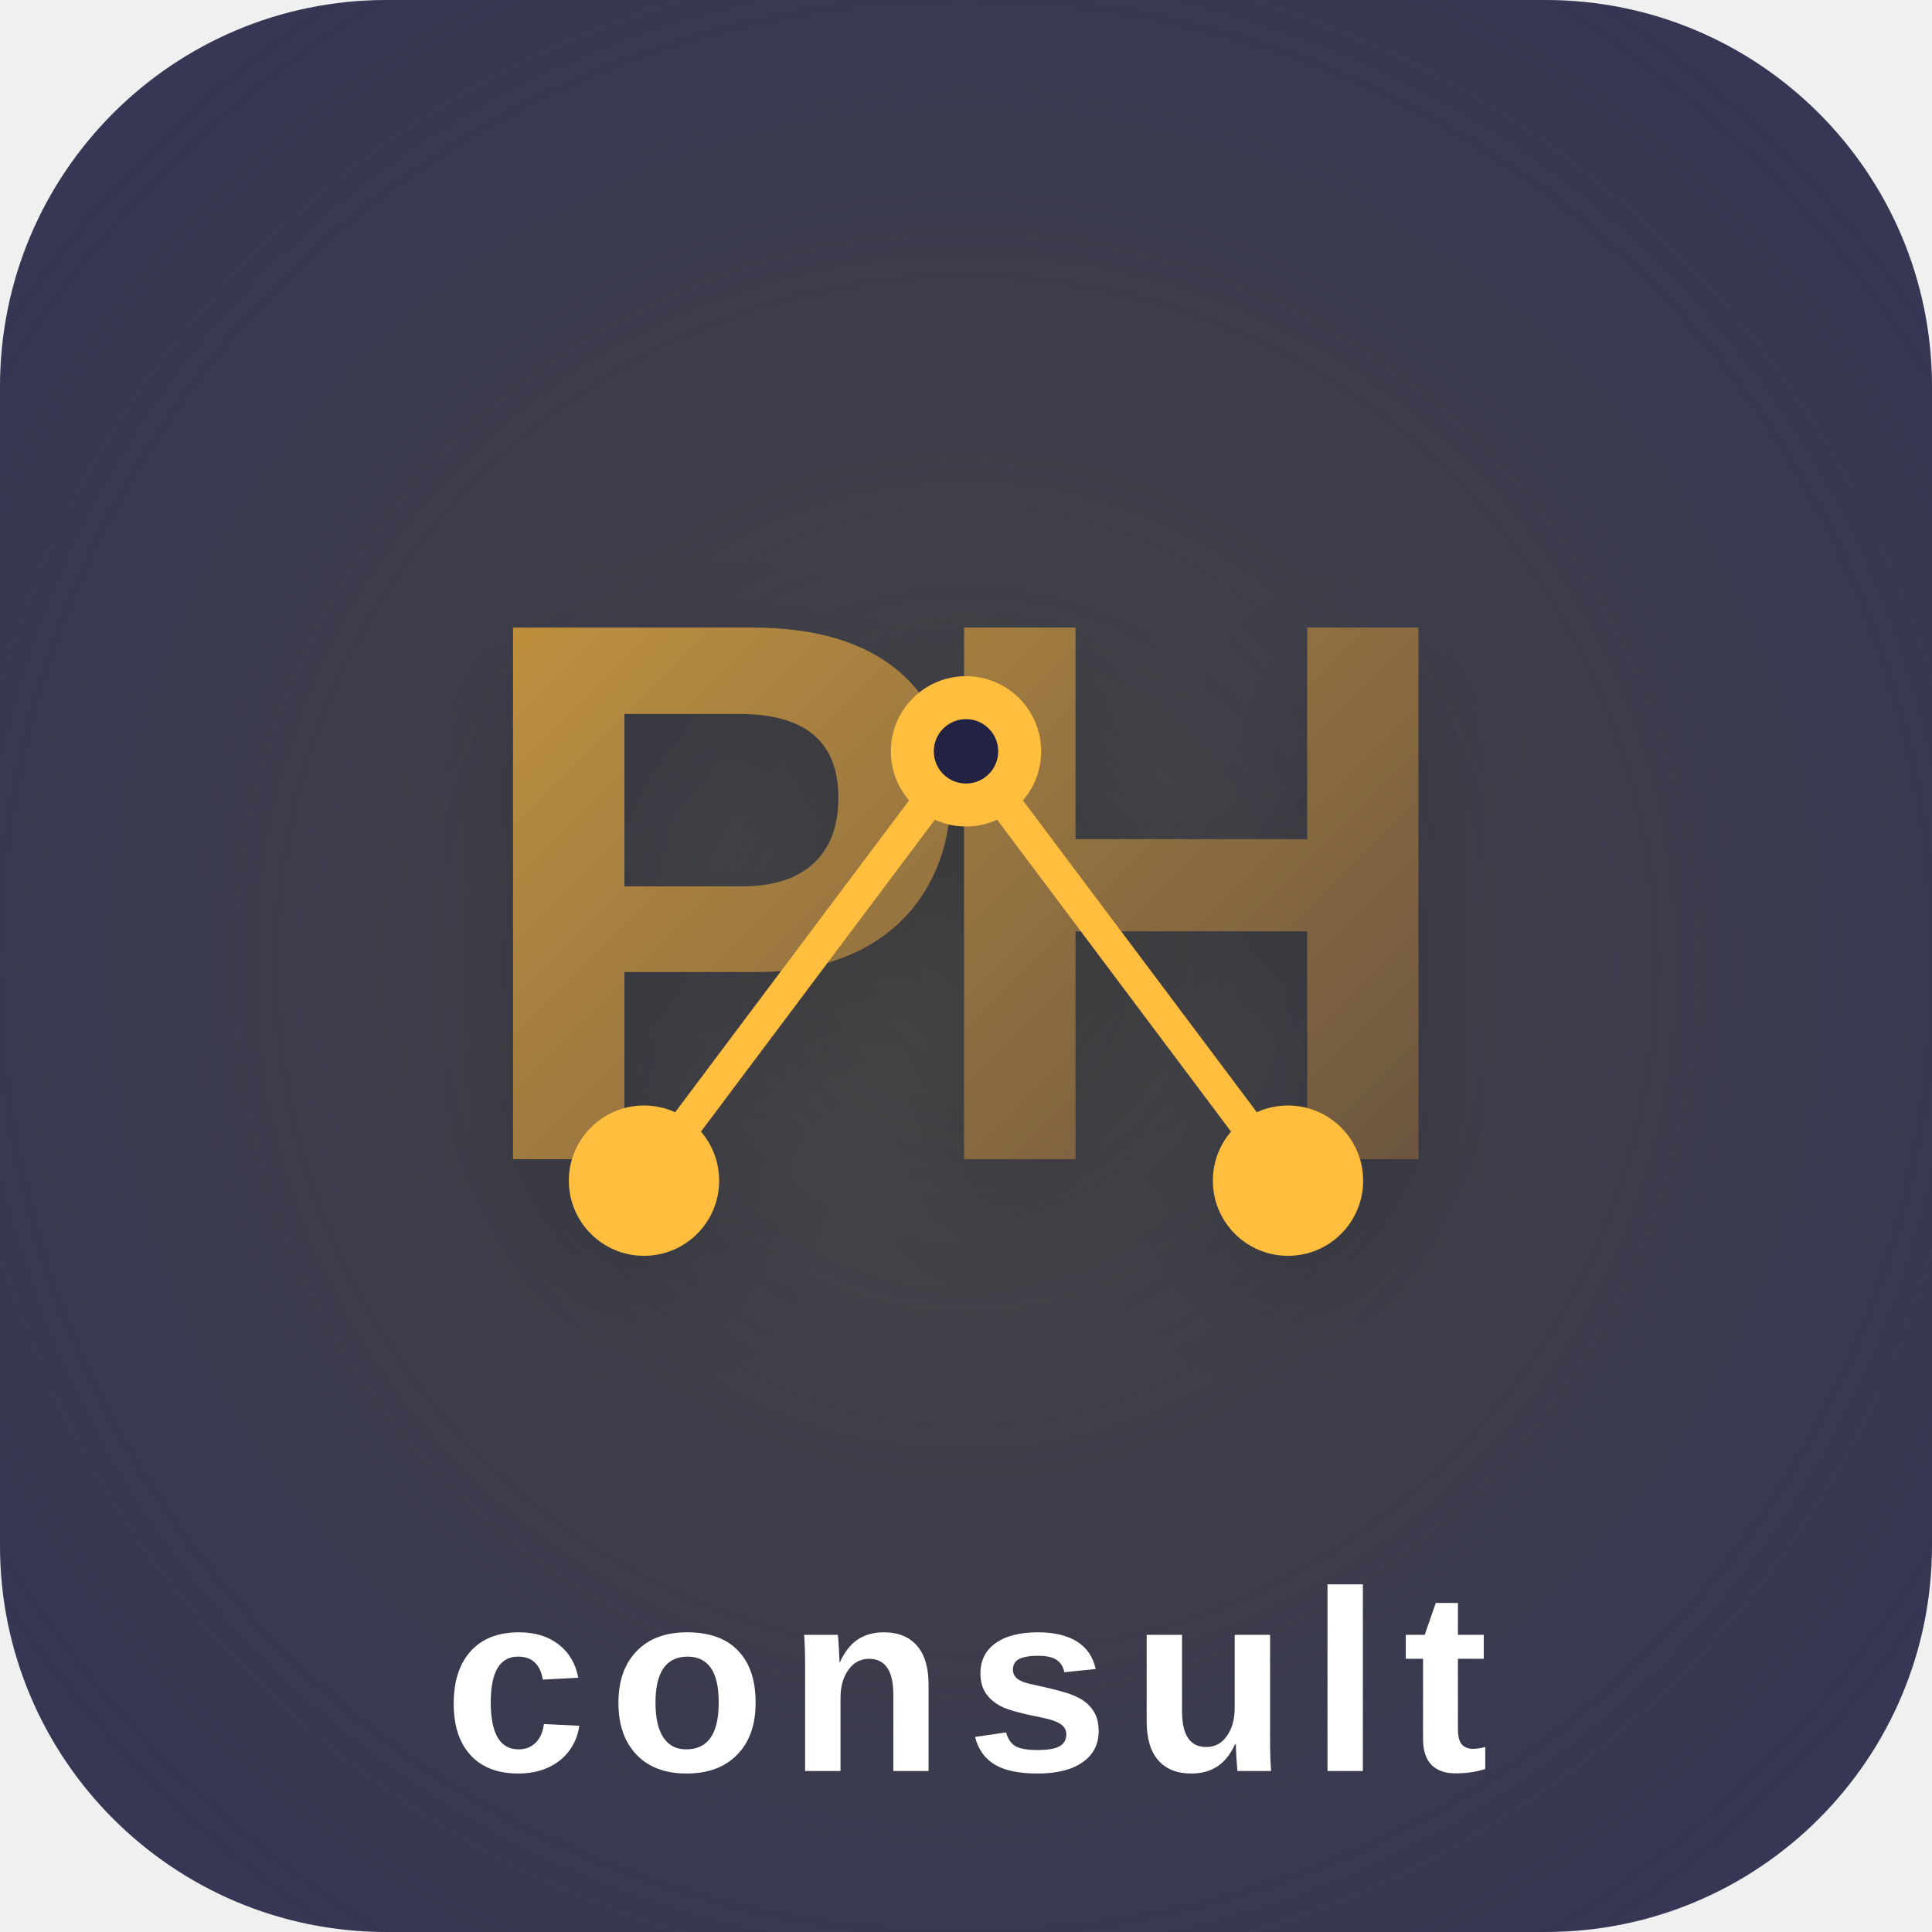
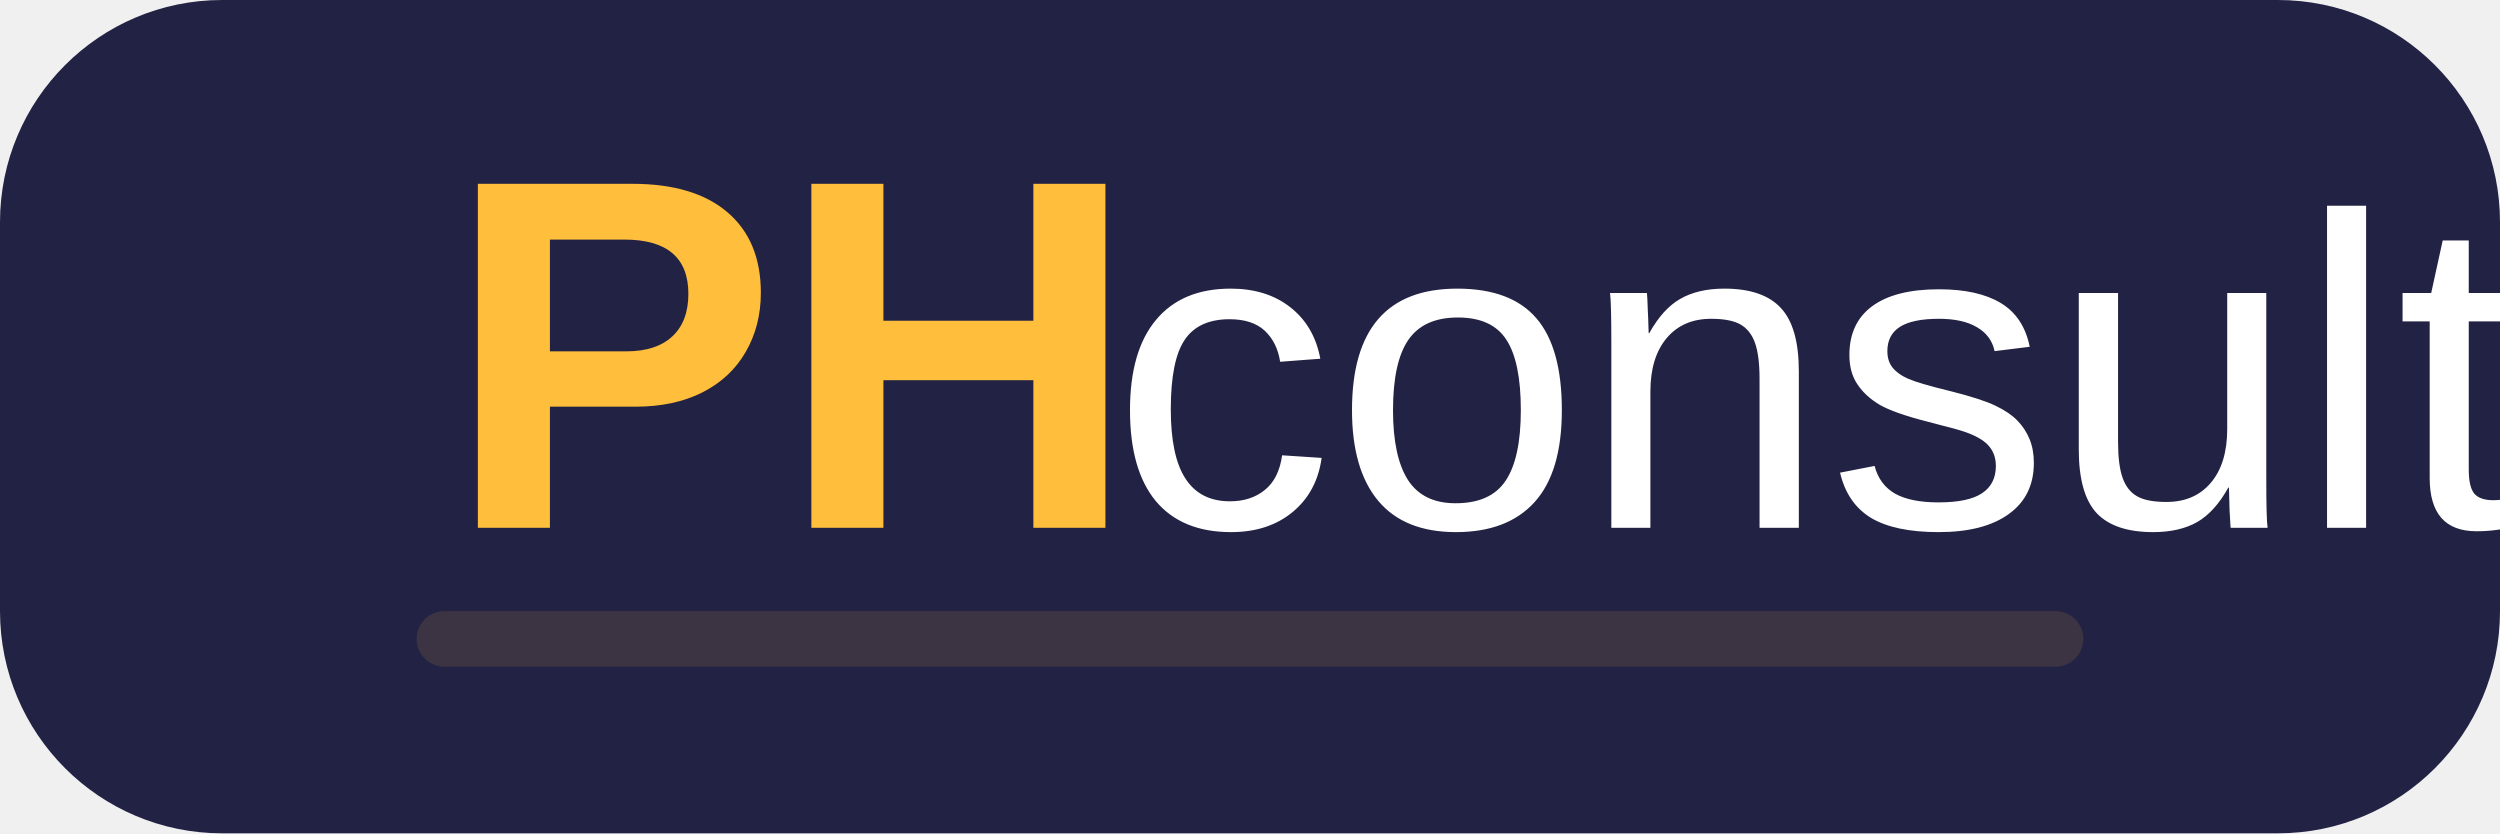
- <svg xmlns="http://www.w3.org/2000/svg" width="180" height="180" viewBox="0 0 180 180" fill="none">
-   <defs>
-     <linearGradient id="phg1" x1="0" y1="0" x2="180" y2="180" gradientUnits="userSpaceOnUse">
-       <stop stop-color="#ffbe3c" />
-       <stop offset="1" stop-color="#222244" />
-     </linearGradient>
-     <radialGradient id="phg2" cx="50%" cy="50%" r="60%">
-       <stop offset="0%" stop-color="#fffbe3c" stop-opacity="0.7" />
-       <stop offset="100%" stop-color="#222244" stop-opacity="0.9" />
-     </radialGradient>
-     <filter id="shadow" x="-20%" y="-20%" width="140%" height="140%">
-       <feDropShadow dx="0" dy="4" stdDeviation="6" flood-color="#000" flood-opacity="0.18" />
-     </filter>
-   </defs>
-   <rect width="180" height="180" rx="36" fill="url(#phg2)" />
-   <g filter="url(#shadow)">
-     <text x="50%" y="48%" text-anchor="middle" fill="url(#phg1)" font-family="Montserrat, Arial, sans-serif" font-size="72" font-weight="bold" dy=".3em" letter-spacing="-6">PH</text>
-     <circle cx="60" cy="110" r="7" fill="#ffbe3c" />
-     <circle cx="120" cy="110" r="7" fill="#ffbe3c" />
-     <circle cx="90" cy="70" r="7" fill="#ffbe3c" />
-     <polyline points="60,110 90,70 120,110" fill="none" stroke="#ffbe3c" stroke-width="3" stroke-linecap="round" stroke-linejoin="round" />
-     <circle cx="90" cy="70" r="3" fill="#222244" />
-   </g>
-   <text x="50%" y="165" text-anchor="middle" fill="#fff" font-family="Montserrat, Arial, sans-serif" font-size="24" font-weight="bold" letter-spacing="2">consult</text>
+ <svg xmlns="http://www.w3.org/2000/svg" width="180" height="60" viewBox="0 0 180 60" fill="none">
+   <rect width="180" height="60" rx="16" fill="#222244" />
+   <text x="32" y="38" font-family="Montserrat, Arial, sans-serif" font-size="36" font-weight="bold" fill="#ffbe3c">PH</text>
+   <text x="80" y="38" font-family="Montserrat, Arial, sans-serif" font-size="32" font-weight="500" fill="#fff">consult</text>
+   <rect x="30" y="44" width="120" height="4" rx="2" fill="#ffbe3c" opacity="0.12" />
</svg>
